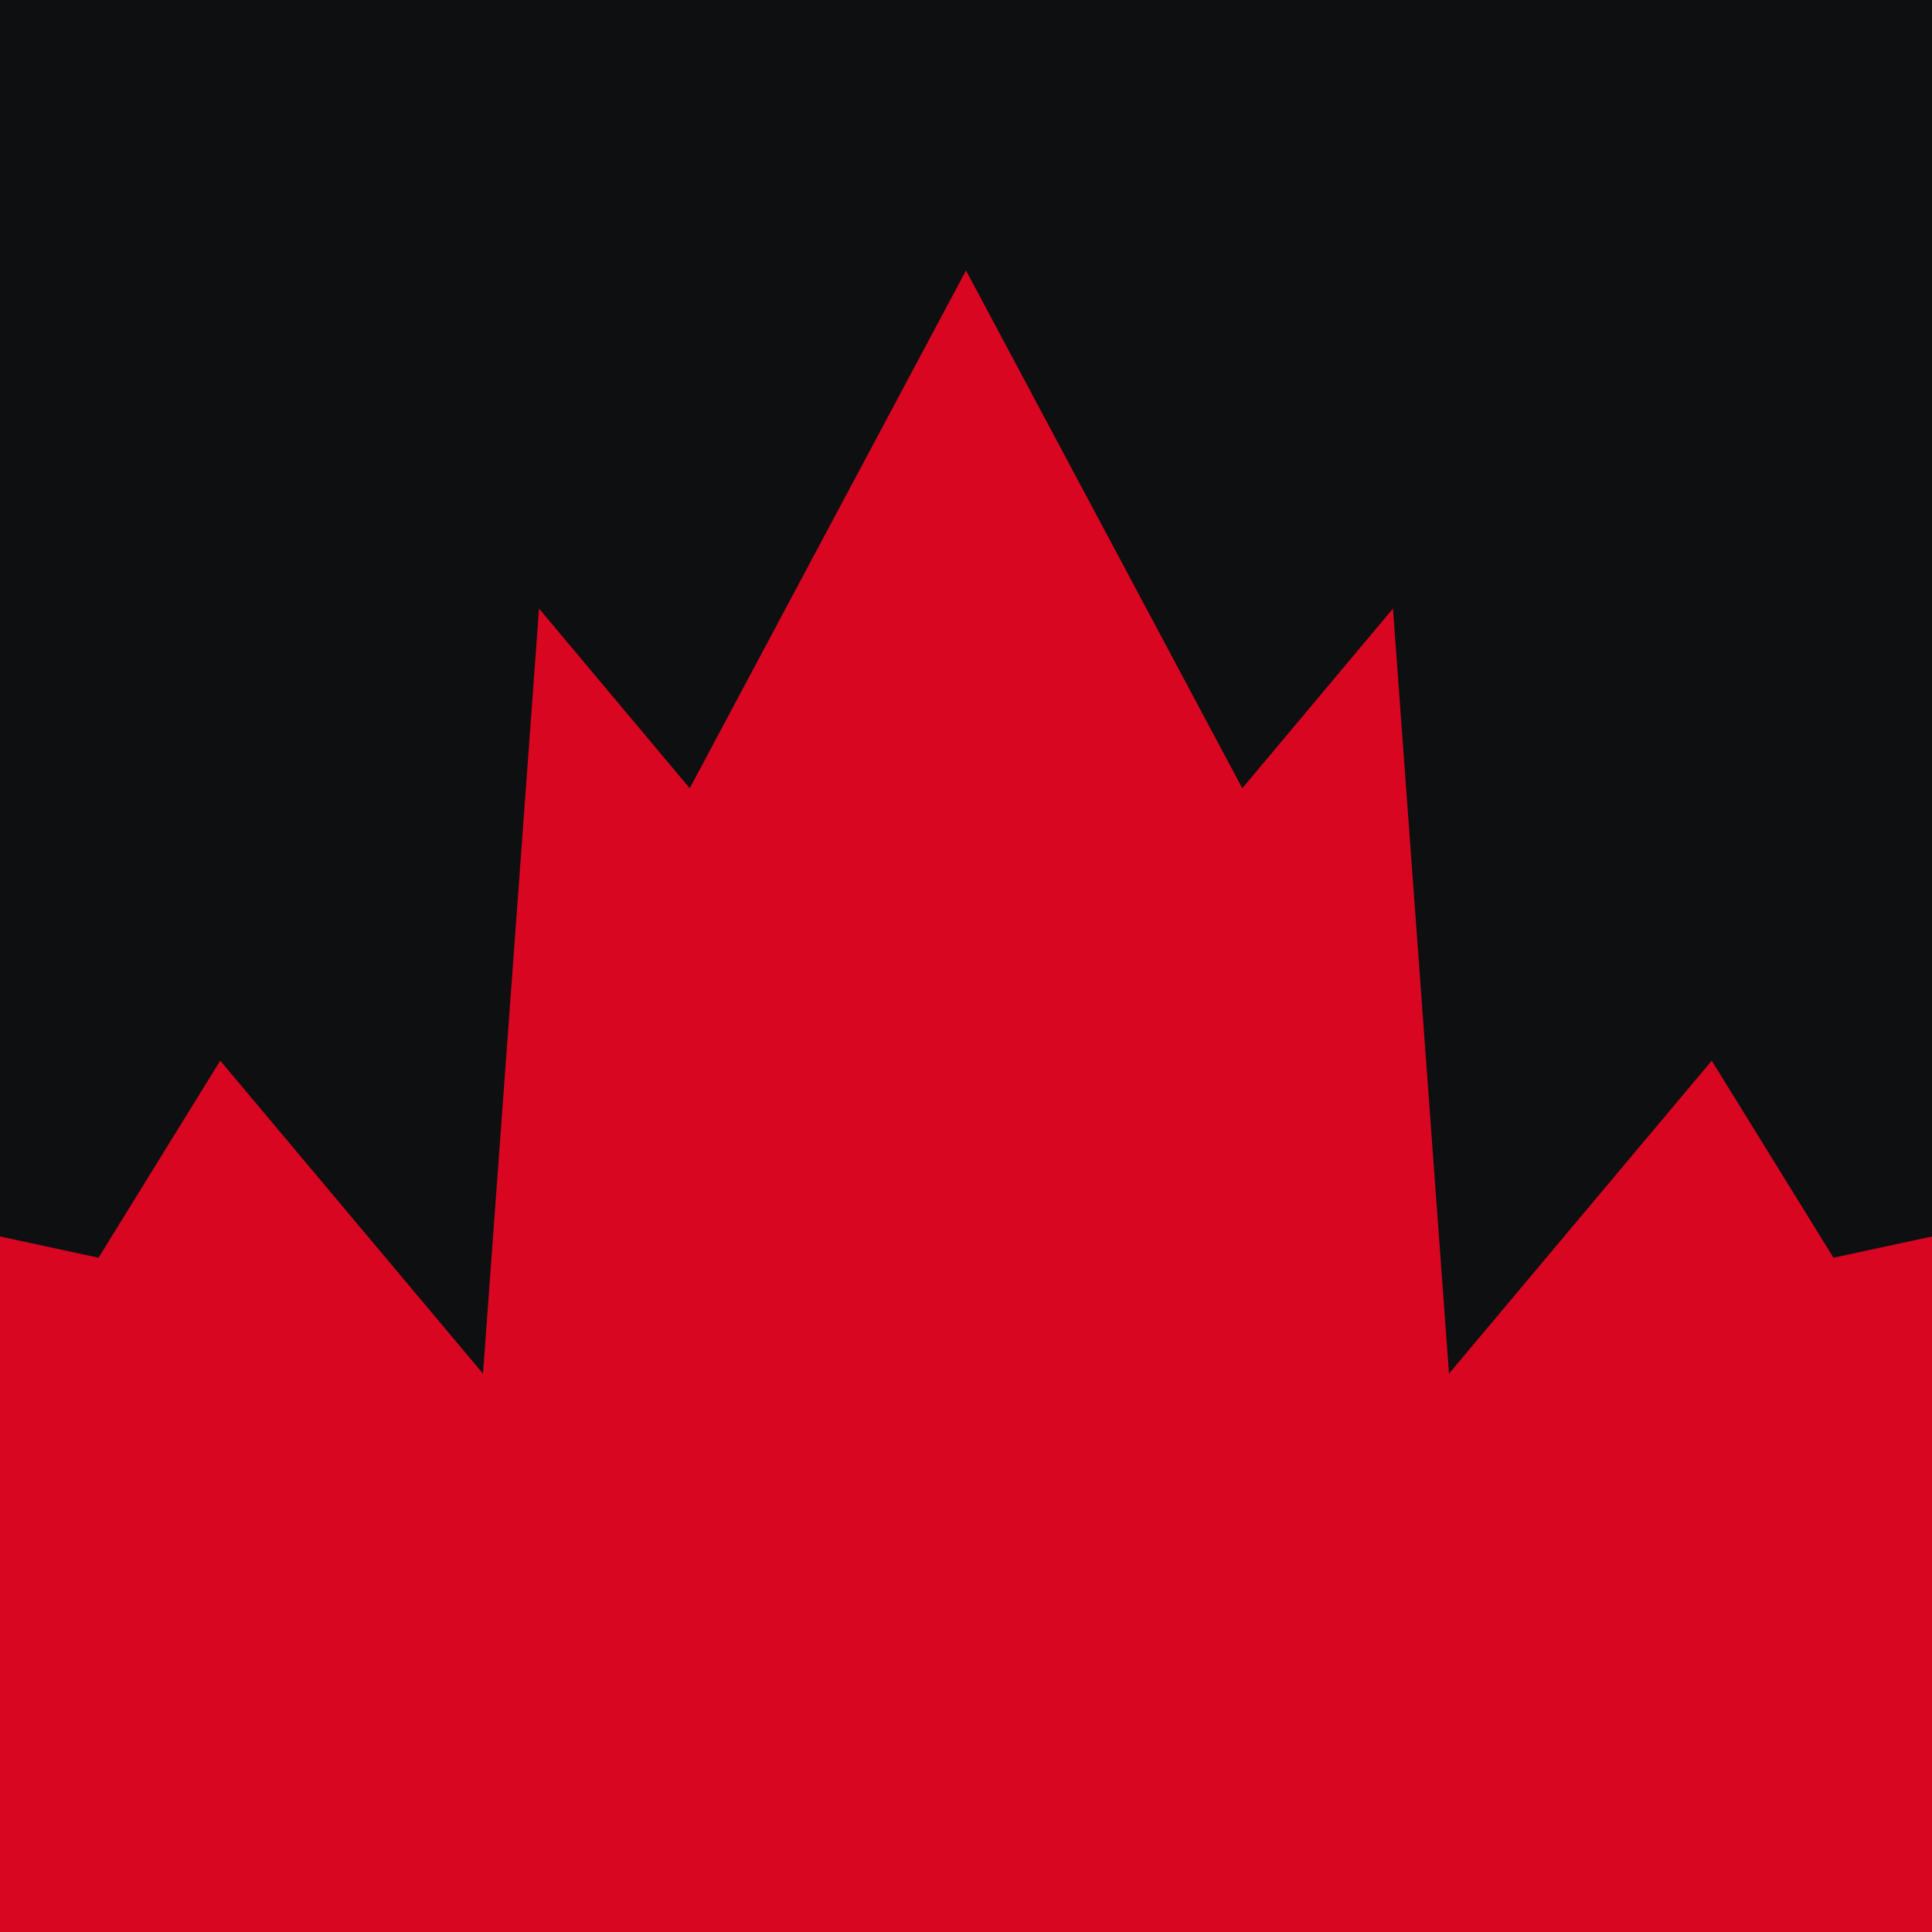
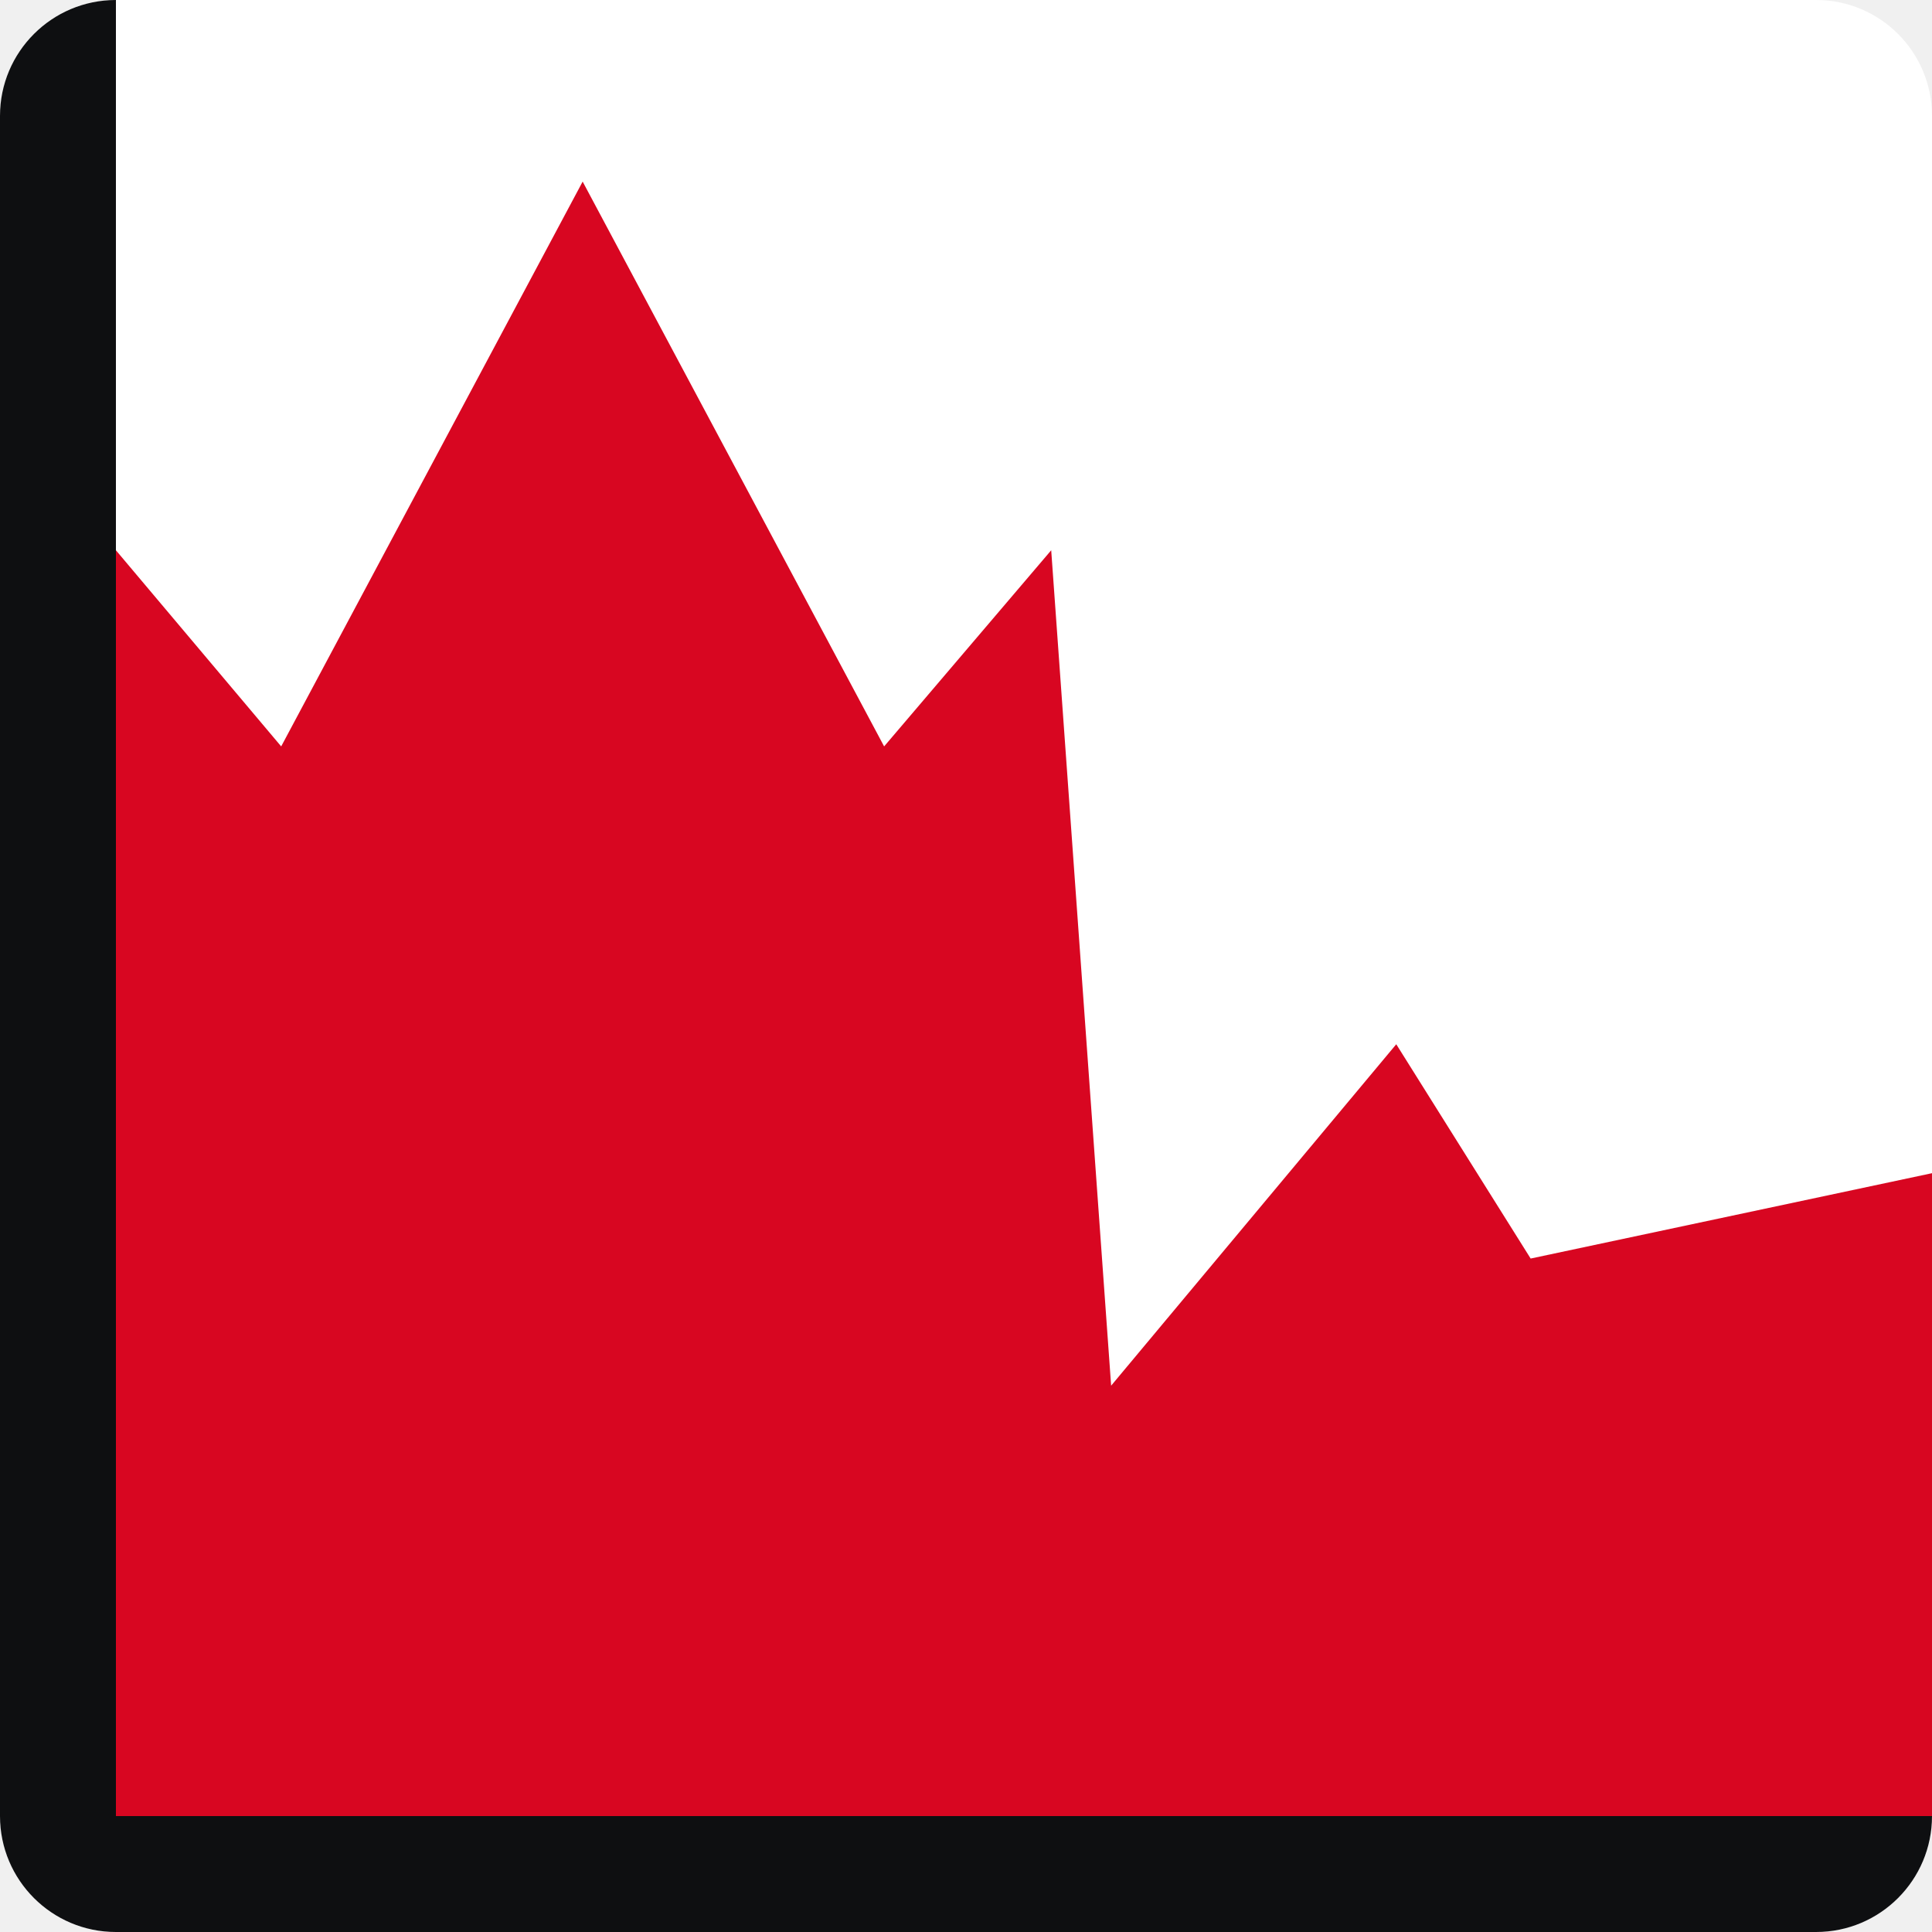
<svg xmlns="http://www.w3.org/2000/svg" width="32" height="32" viewBox="0 0 100 100">
-   <style>.i,.ti{fill:#0E0F11}.tw{fill:#fff}.sw{fill:none;stroke:#fff}.a{fill:#D80621}.si{fill:none;stroke:#0E0F11}.sa{fill:none;stroke:#D80621}@media (prefers-color-scheme:dark){.i,.ti{fill:#fff}.tw{fill:#0E0F11}.sw{stroke:#0E0F11}.si{stroke:#fff}.a{fill:#FF3B4E}.sa{stroke:#FF3B4E}}</style>
-   <rect class="ti" width="100" height="100" />
-   <path class="a" d="M0 100L0 64L5.1 65.1L11.4 54.9L25 71.1L27.9 31.5L35.7 40.8L50 14L64.3 40.8L72.1 31.5L75 71.1L88.6 54.9L94.9 65.1L100 64L100 100Z" />
+   <style>.i,.ti{fill:#0E0F11}.tw{fill:#fff}.sw{fill:none;stroke:#fff}.a{fill:#D80621}.si{fill:none;stroke:#0E0F11}.sa{fill:none;stroke:#D80621}</style>
+   <g transform="translate(0 0) scale(1)">
+     <clipPath id="f">
+       <rect width="100" height="100" rx="6" />
+     </clipPath>
+     <g clip-path="url(#f)">
+       <rect width="100" height="100" fill="#FFFFFF" />
+       <path fill="#D80621" transform="translate(6 0) scale(0.94)" d="M0 100L0 30.3L9.1 41.1L25.7 10L42.3 41.1L51.5 30.3L54.8 76.3L70.5 57.5L77.9 69.3L100 64.6L100 100Z" />
+       <path fill="none" stroke="#0E0F11" stroke-width="6" d="M3 0V97H100" />
+     </g>
+   </g>
</svg>
